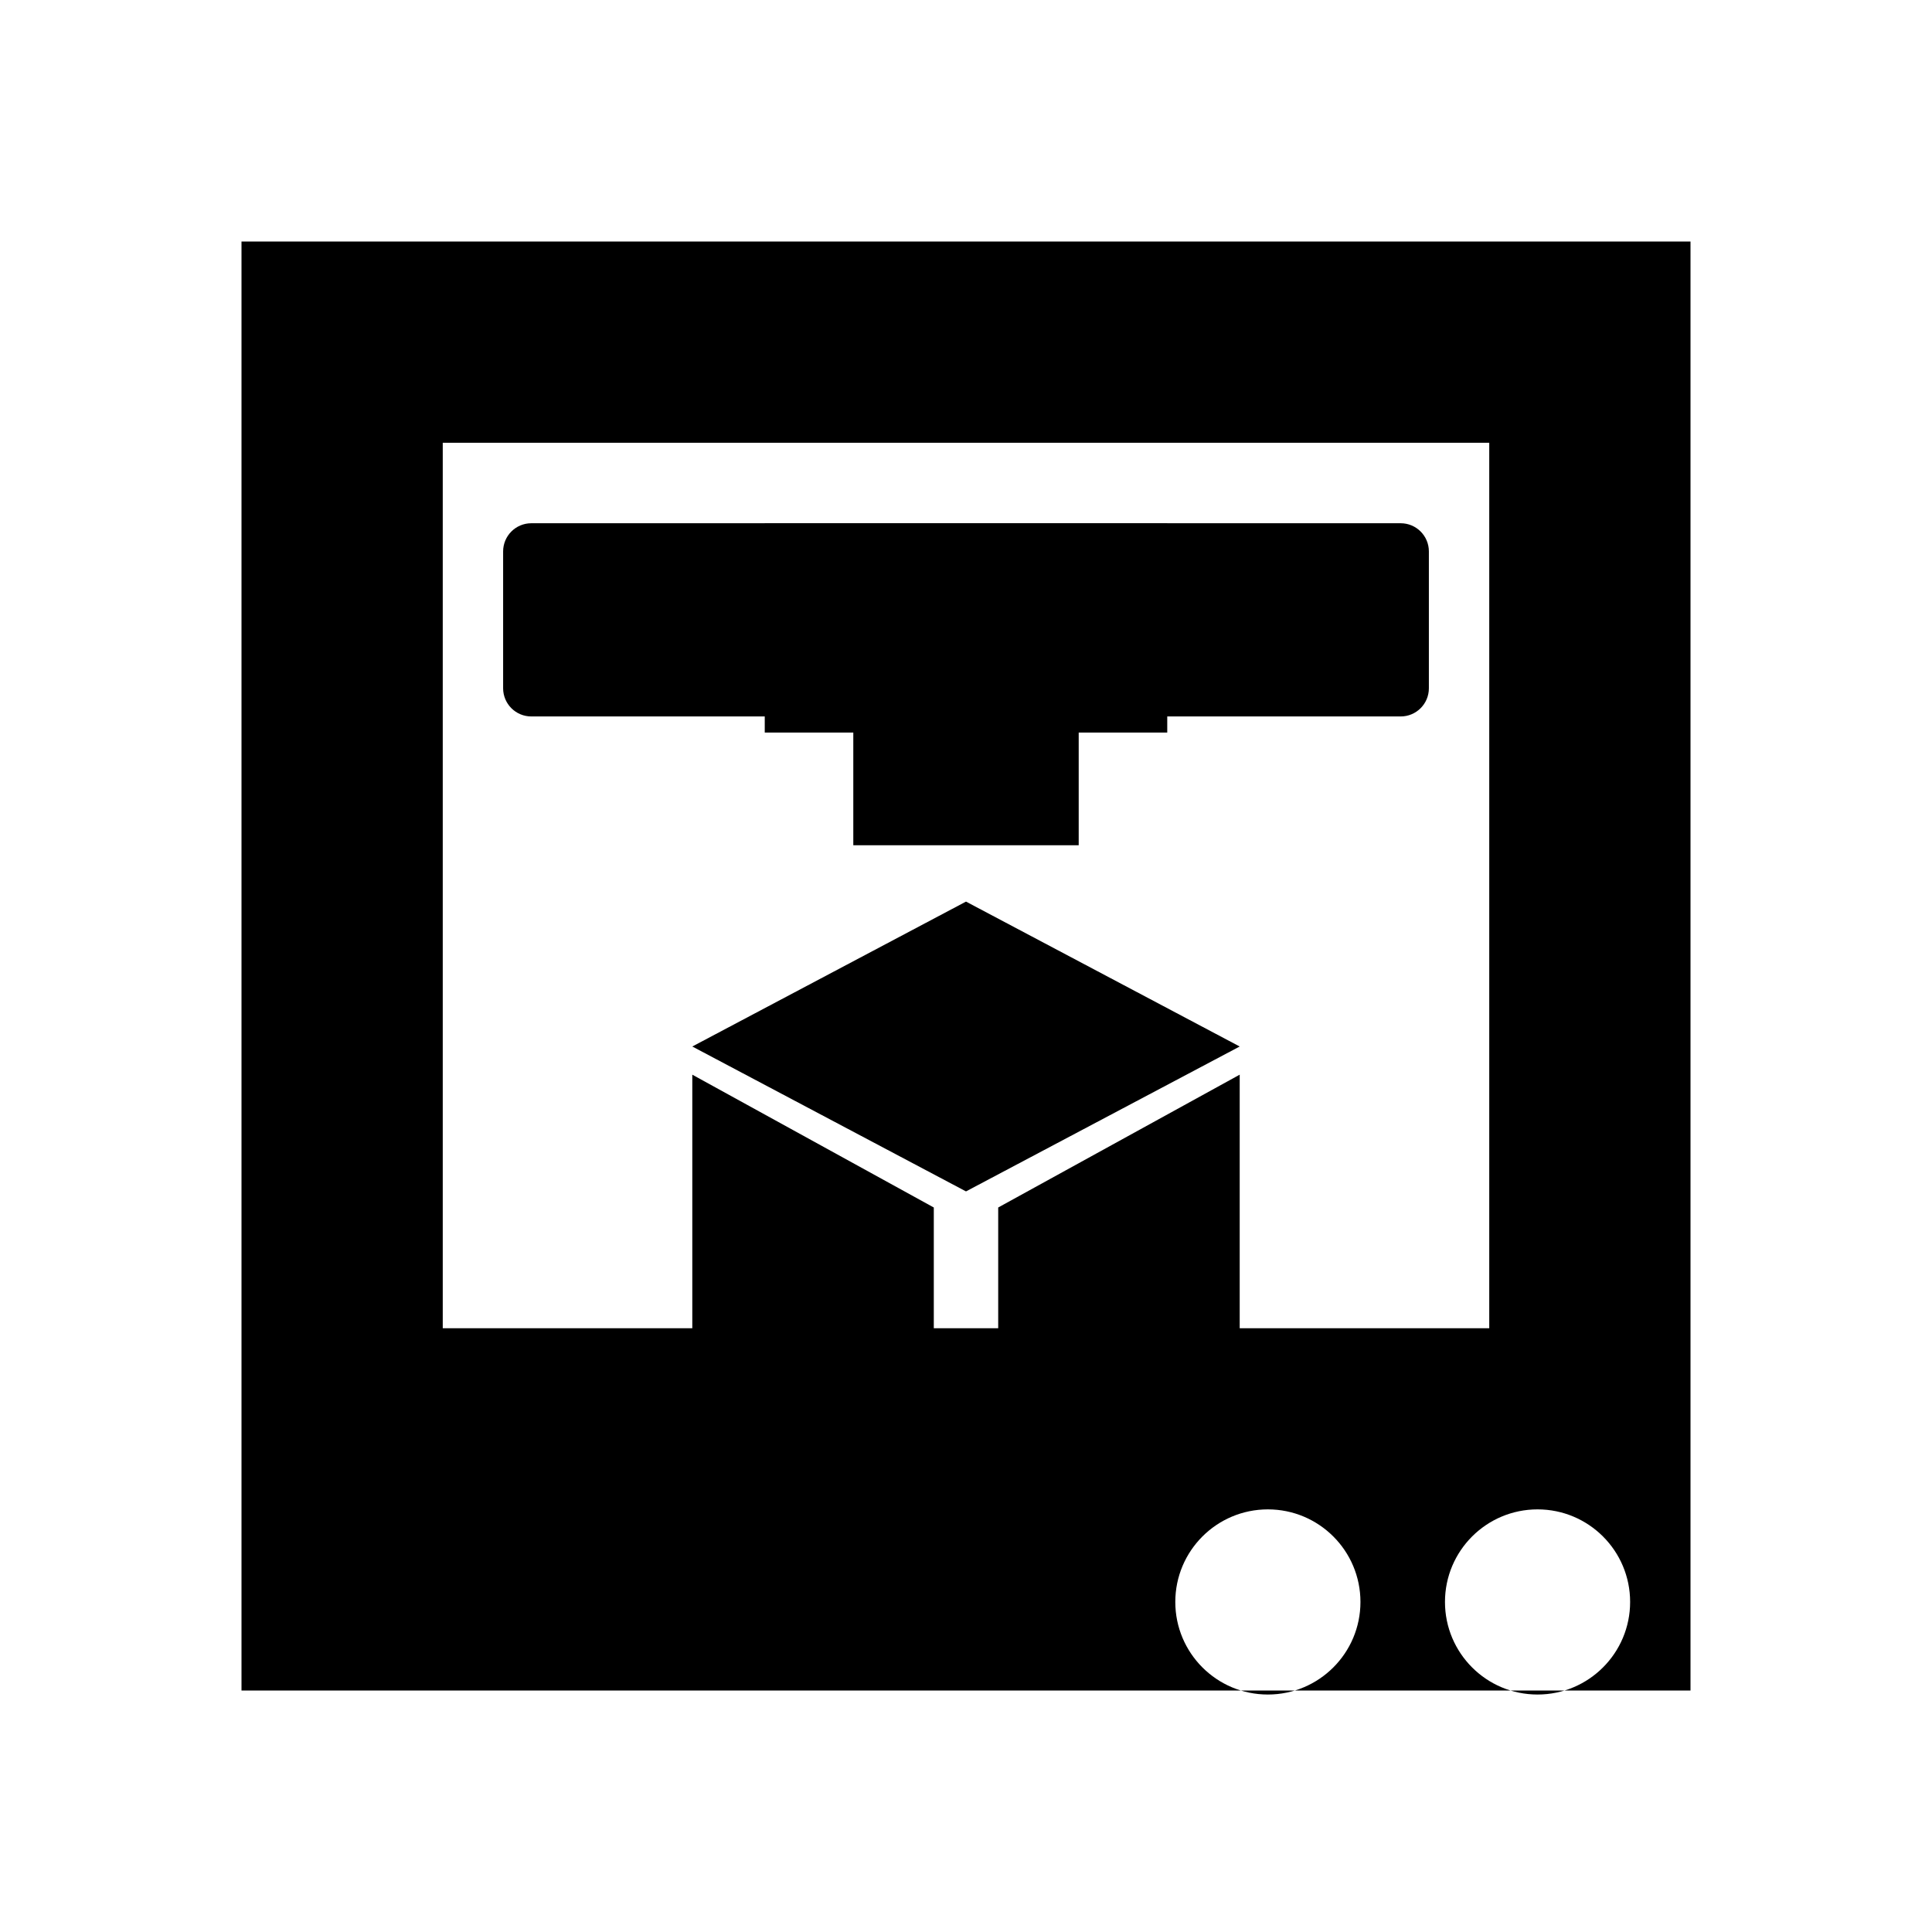
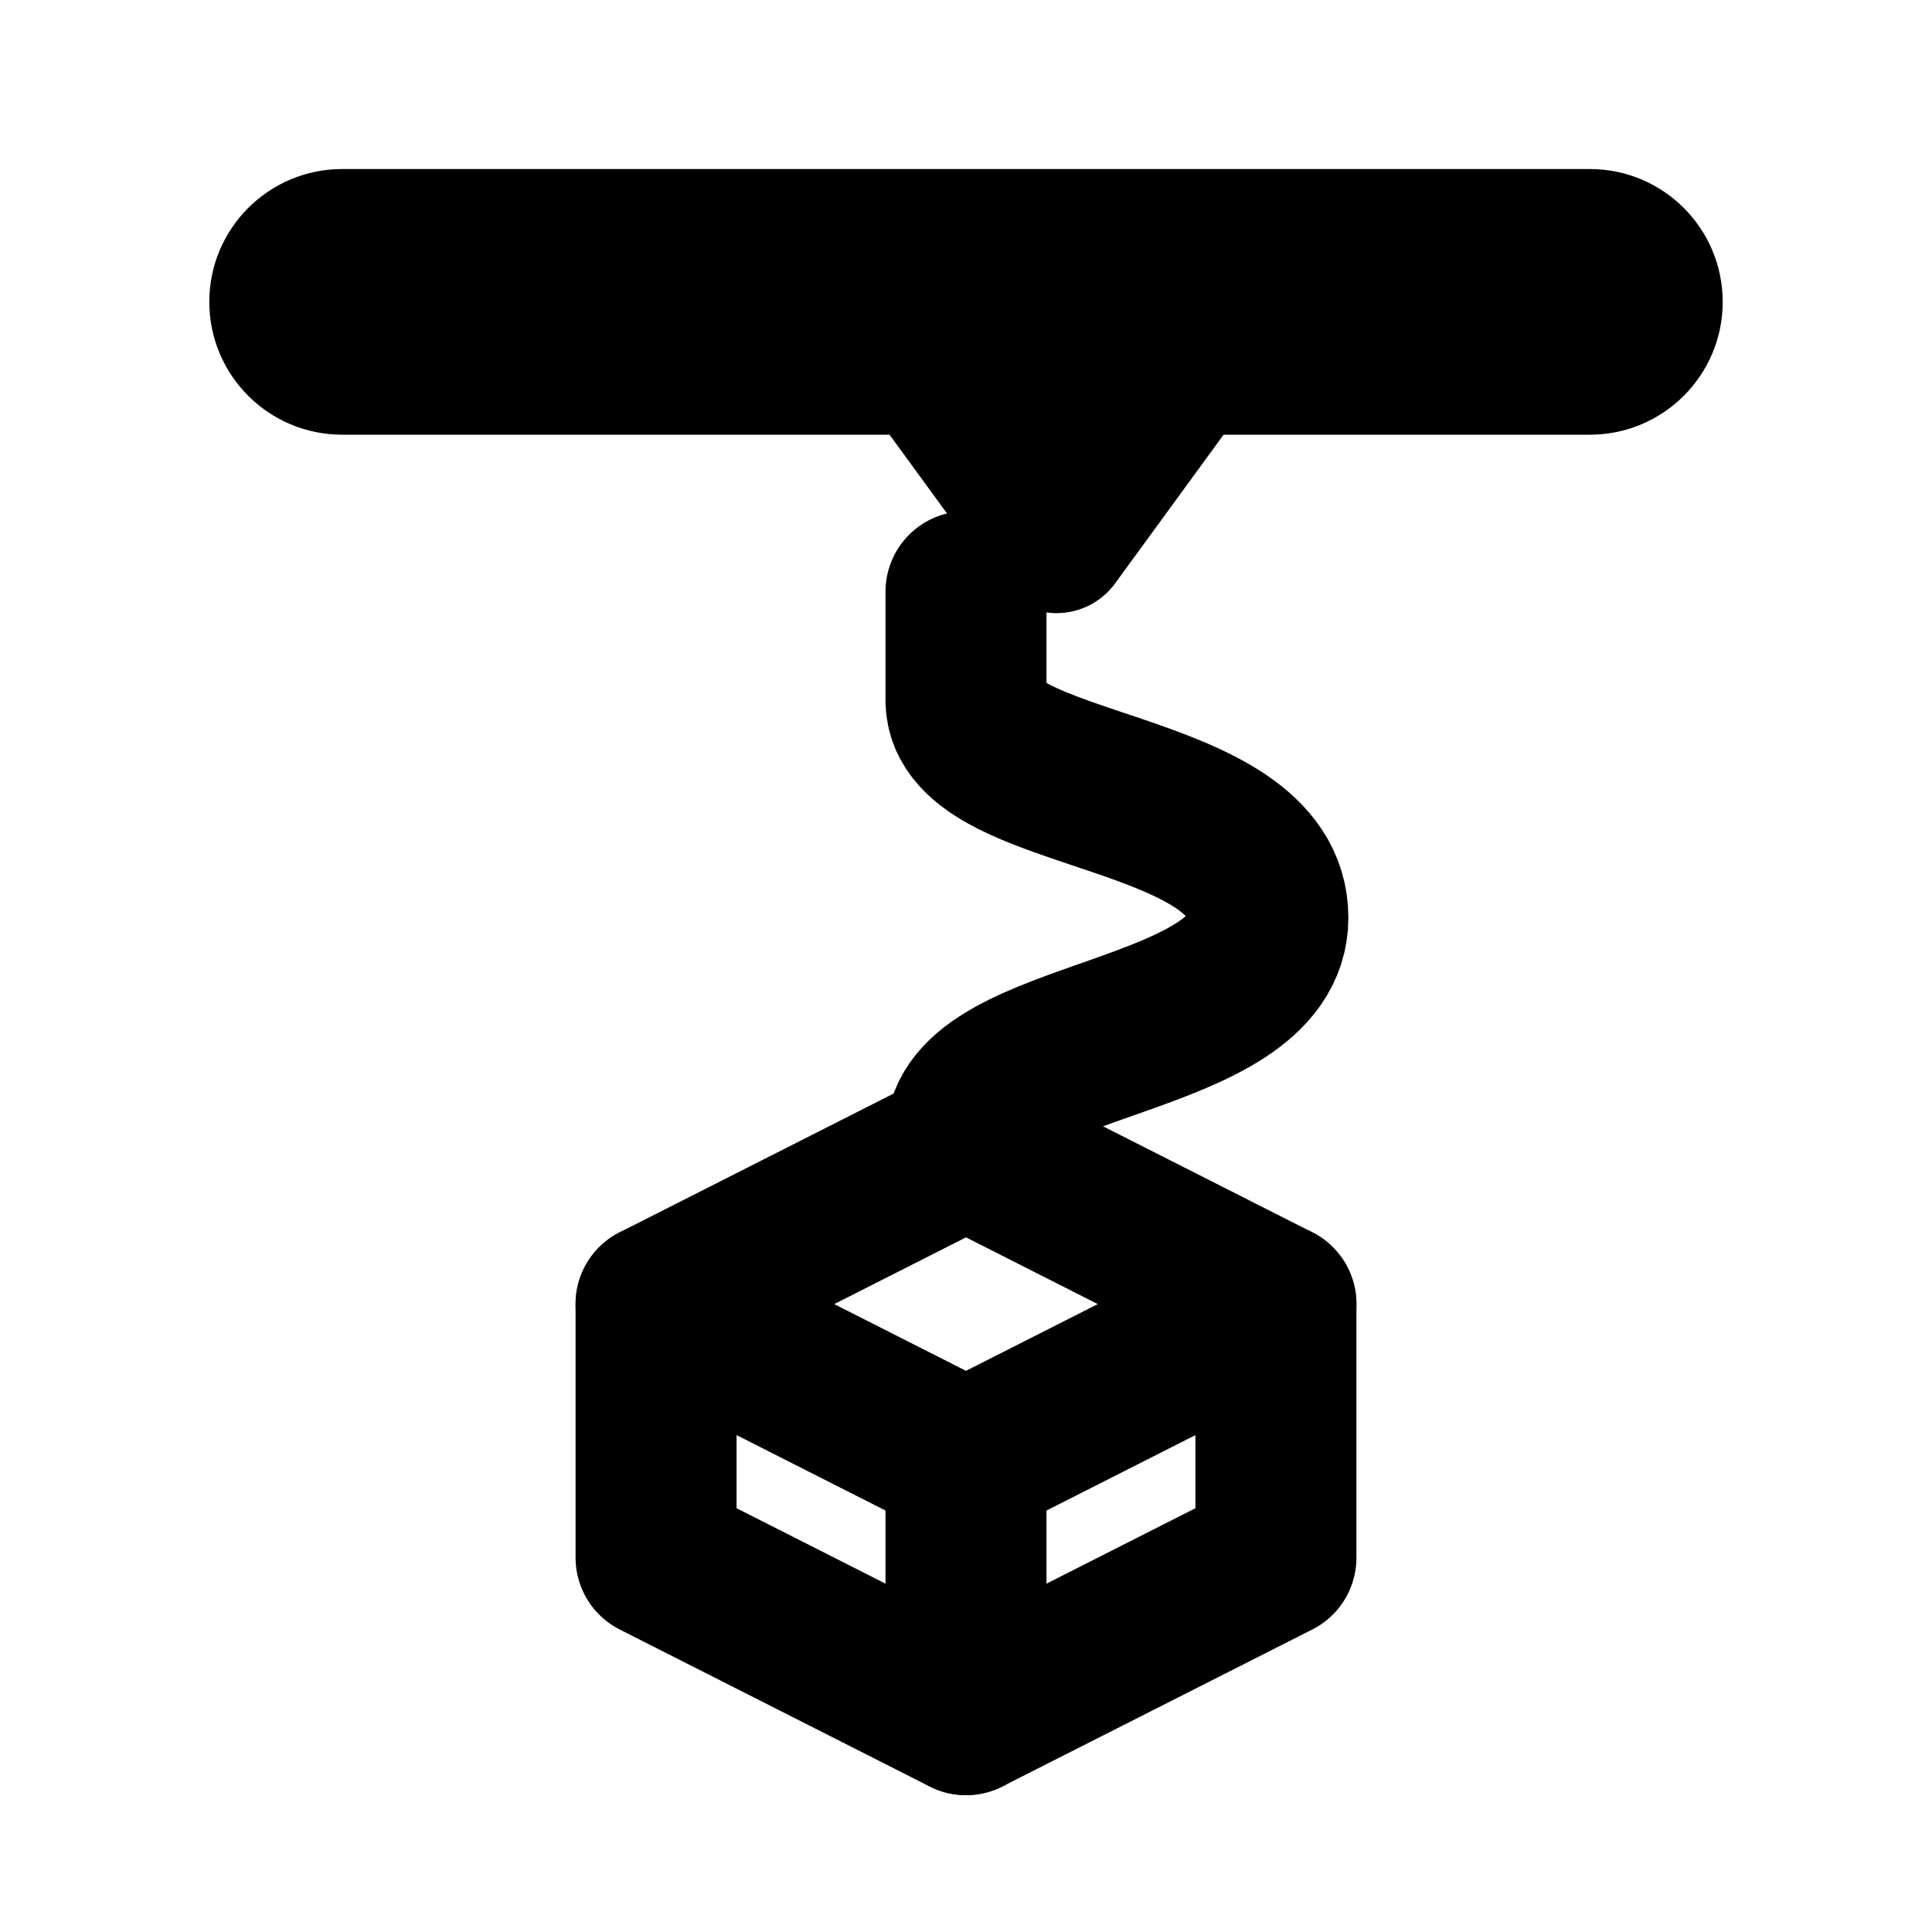
- <svg xmlns="http://www.w3.org/2000/svg" viewBox="0 0 24 24" fill="currentColor">
-   <path fill-rule="evenodd" d="M3 3h18v18H3V3zm2.5 2.5h13v11h-13v-11zm10.25 13.25a1.15 1.15 0 1 0 0 2.3 1.15 1.15 0 0 0 0-2.3zm3.35 0a1.15 1.15 0 1 0 0 2.3 1.15 1.15 0 0 0 0-2.3z" />
-   <rect x="6.25" y="6.5" width="11.5" height="2.4" rx="0.35" />
-   <path d="M9.5 6.5h5v2.6H13.4v1.4h-2.8V9.1H9.5V6.5z" />
-   <path d="M12 11.2 15.4 13l-3.4 1.8L8.6 13Z" />
-   <path d="M8.6 13.35 11.6 15v3.4l-3-1.6Z" />
-   <path d="M12.4 15 15.4 13.35v3.4l-3 1.6Z" />
+ <svg xmlns="http://www.w3.org/2000/svg" viewBox="0 0 24 24" fill="none" stroke="currentColor" stroke-width="2" stroke-linecap="round" stroke-linejoin="round">
+   <path fill="currentColor" stroke="none" d="M4.25 2.1h15.5a1.65 1.65 0 0 1 0 3.3h-4.55l-1.35 1.85a.9.9 0 0 1-1.45 0L11.05 5.4H4.25a1.65 1.65 0 0 1 0-3.3Z" />
+   <path d="M12 7.35v1.35c0 1.2 3.75 1.05 3.75 2.7 0 1.55-3.75 1.45-3.75 2.75" />
+   <path d="M8.15 16.2 12 14.25l3.85 1.95L12 18.15Z" />
+   <path d="M8.15 16.2v3.15L12 21.3v-3.15" />
+   <path d="M15.85 16.2v3.15L12 21.3" />
</svg>
